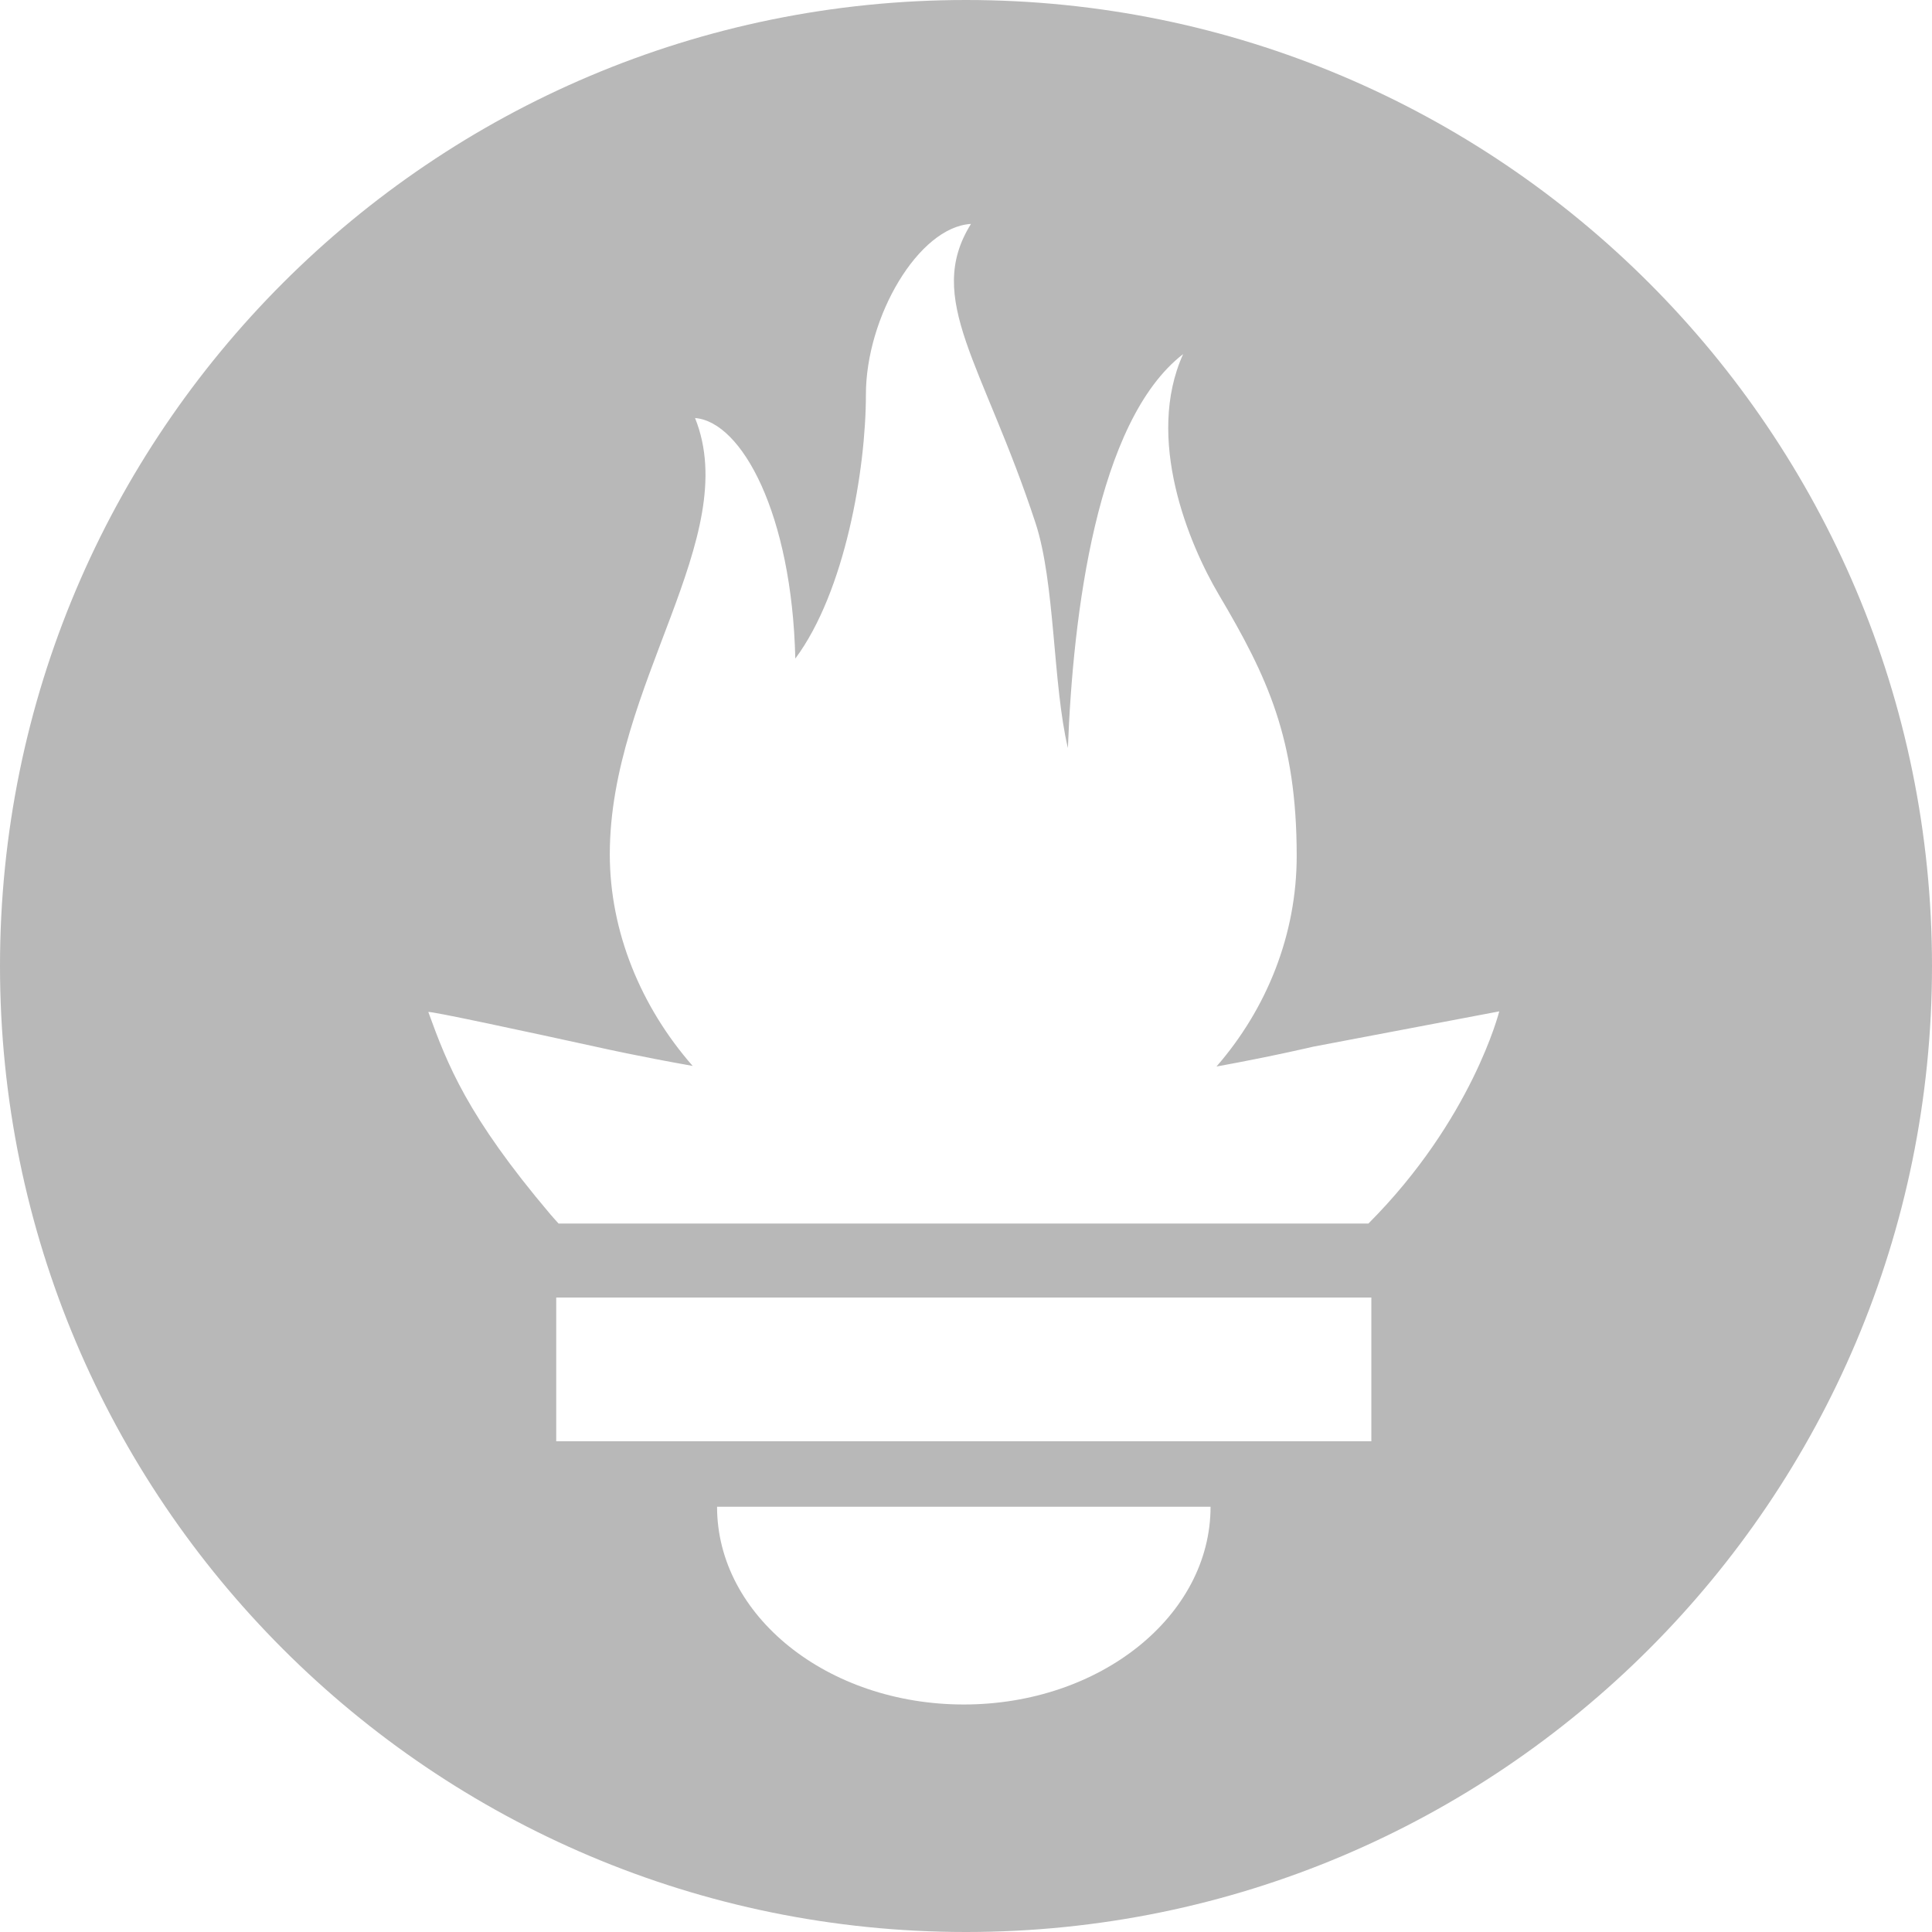
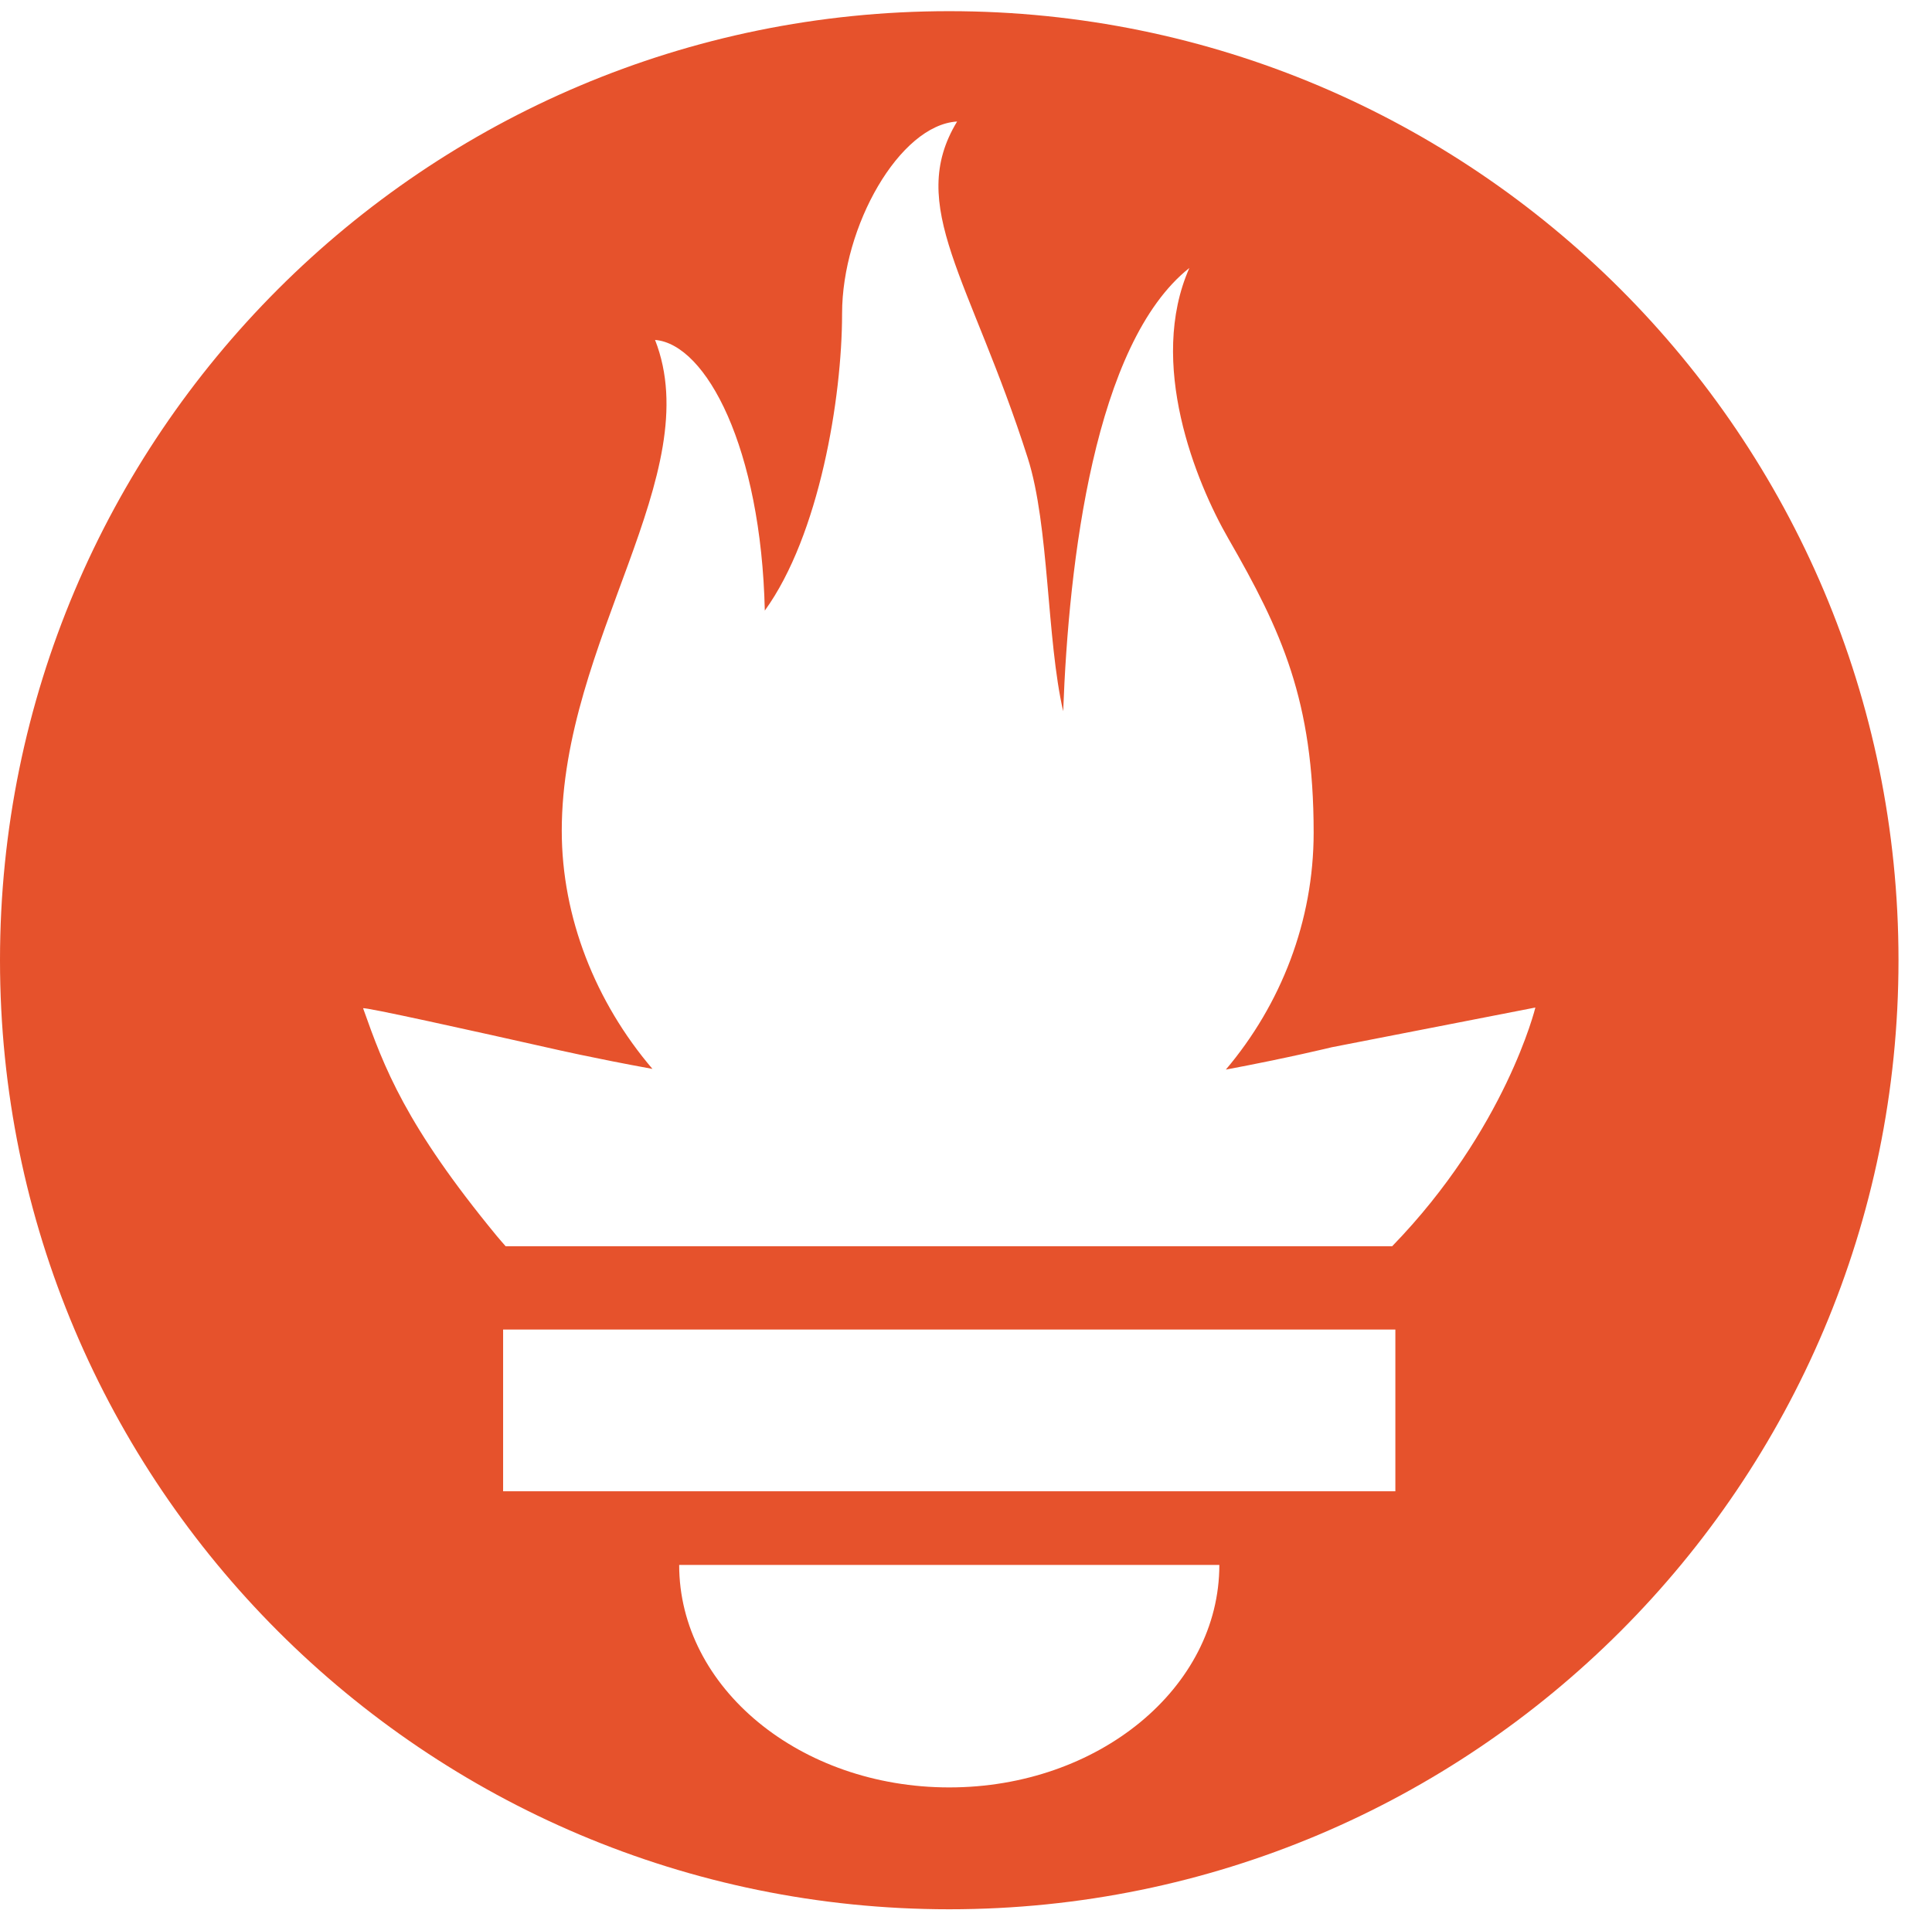
- <svg xmlns="http://www.w3.org/2000/svg" width="100px" height="100px" viewBox="0 0 100 100" version="1.1">
-   <defs />
-   <g id="Page-1" stroke="none" stroke-width="1" fill="none" fill-rule="evenodd">
-     <g id="prometheus" fill-rule="nonzero" fill="#B8B8B8">
-       <path d="M50,3.12178676e-15 C22.387,3.12178676e-15 0,22.385 0,50 C0,77.613 22.387,100 50,100 C77.614,100 100,77.613 100,50 C100,22.385 77.613,-1.77635684e-15 50,3.12178676e-15 Z M49.886,88.224 C42.833,88.224 37.115,83.641 37.115,77.99 L62.658,77.99 C62.658,83.64 56.939,88.224 49.886,88.224 Z M70.98,74.601 L28.79,74.601 L28.79,67.16 L70.981,67.16 L70.981,74.601 L70.98,74.601 Z M70.829,63.33 L28.911,63.33 C28.771,63.173 28.629,63.019 28.494,62.861 C24.175,57.76 23.158,55.098 22.171,52.384 C22.154,52.295 27.407,53.428 31.132,54.243 C31.132,54.243 33.049,54.675 35.852,55.172 C33.161,52.104 31.563,48.204 31.563,44.217 C31.563,35.466 38.464,27.818 35.975,21.637 C38.398,21.829 40.989,26.611 41.165,34.088 C43.74,30.626 44.819,24.303 44.819,20.426 C44.819,16.412 47.538,11.749 50.258,11.59 C47.833,15.477 50.886,18.809 53.6,27.075 C54.618,30.18 54.488,35.405 55.274,38.719 C55.534,31.836 56.751,21.794 61.24,18.327 C59.259,22.693 61.533,28.157 63.088,30.783 C65.596,35.021 67.117,38.231 67.117,44.303 C67.117,48.374 65.572,52.207 62.965,55.203 C65.929,54.662 67.976,54.175 67.976,54.175 L77.601,52.348 C77.602,52.347 76.203,57.942 70.829,63.33 Z" id="path3023" />
-     </g>
-   </g>
+ <svg xmlns="http://www.w3.org/2000/svg" version="1.1" id="Layer_1" x="0px" y="0px" width="115.333px" height="114px" viewBox="0 0 115.333 114" enable-background="new 0 0 115.333 114" xml:space="preserve">
+   <defs id="defs4493" />
+   <g id="Layer_2" />
+   <path style="fill:#e6522c;fill-opacity:1" id="path4486" d="M 56.667,0.667 C 25.372,0.667 0,26.036 0,57.332 c 0,31.295 25.372,56.666 56.667,56.666 31.295,0 56.666,-25.371 56.666,-56.666 0,-31.296 -25.372,-56.665 -56.666,-56.665 z m 0,106.055 c -8.904,0 -16.123,-5.948 -16.123,-13.283 H 72.79 c 0,7.334 -7.219,13.283 -16.123,13.283 z M 83.297,89.04 H 30.034 V 79.382 H 83.298 V 89.04 Z M 83.106,74.411 H 30.186 C 30.01,74.208 29.83,74.008 29.66,73.802 24.208,67.182 22.924,63.726 21.677,60.204 c -0.021,-0.116 6.611,1.355 11.314,2.413 0,0 2.42,0.56 5.958,1.205 -3.397,-3.982 -5.414,-9.044 -5.414,-14.218 0,-11.359 8.712,-21.285 5.569,-29.308 3.059,0.249 6.331,6.456 6.552,16.161 3.252,-4.494 4.613,-12.701 4.613,-17.733 0,-5.21 3.433,-11.262 6.867,-11.469 -3.061,5.045 0.793,9.37 4.219,20.099 1.285,4.03 1.121,10.812 2.113,15.113 C 63.797,33.534 65.333,20.5 71,16 c -2.5,5.667 0.37,12.758 2.333,16.167 3.167,5.5 5.087,9.667 5.087,17.548 0,5.284 -1.951,10.259 -5.242,14.148 3.742,-0.702 6.326,-1.335 6.326,-1.335 l 12.152,-2.371 c 10e-4,-10e-4 -1.765,7.261 -8.55,14.254 z" />
</svg>
